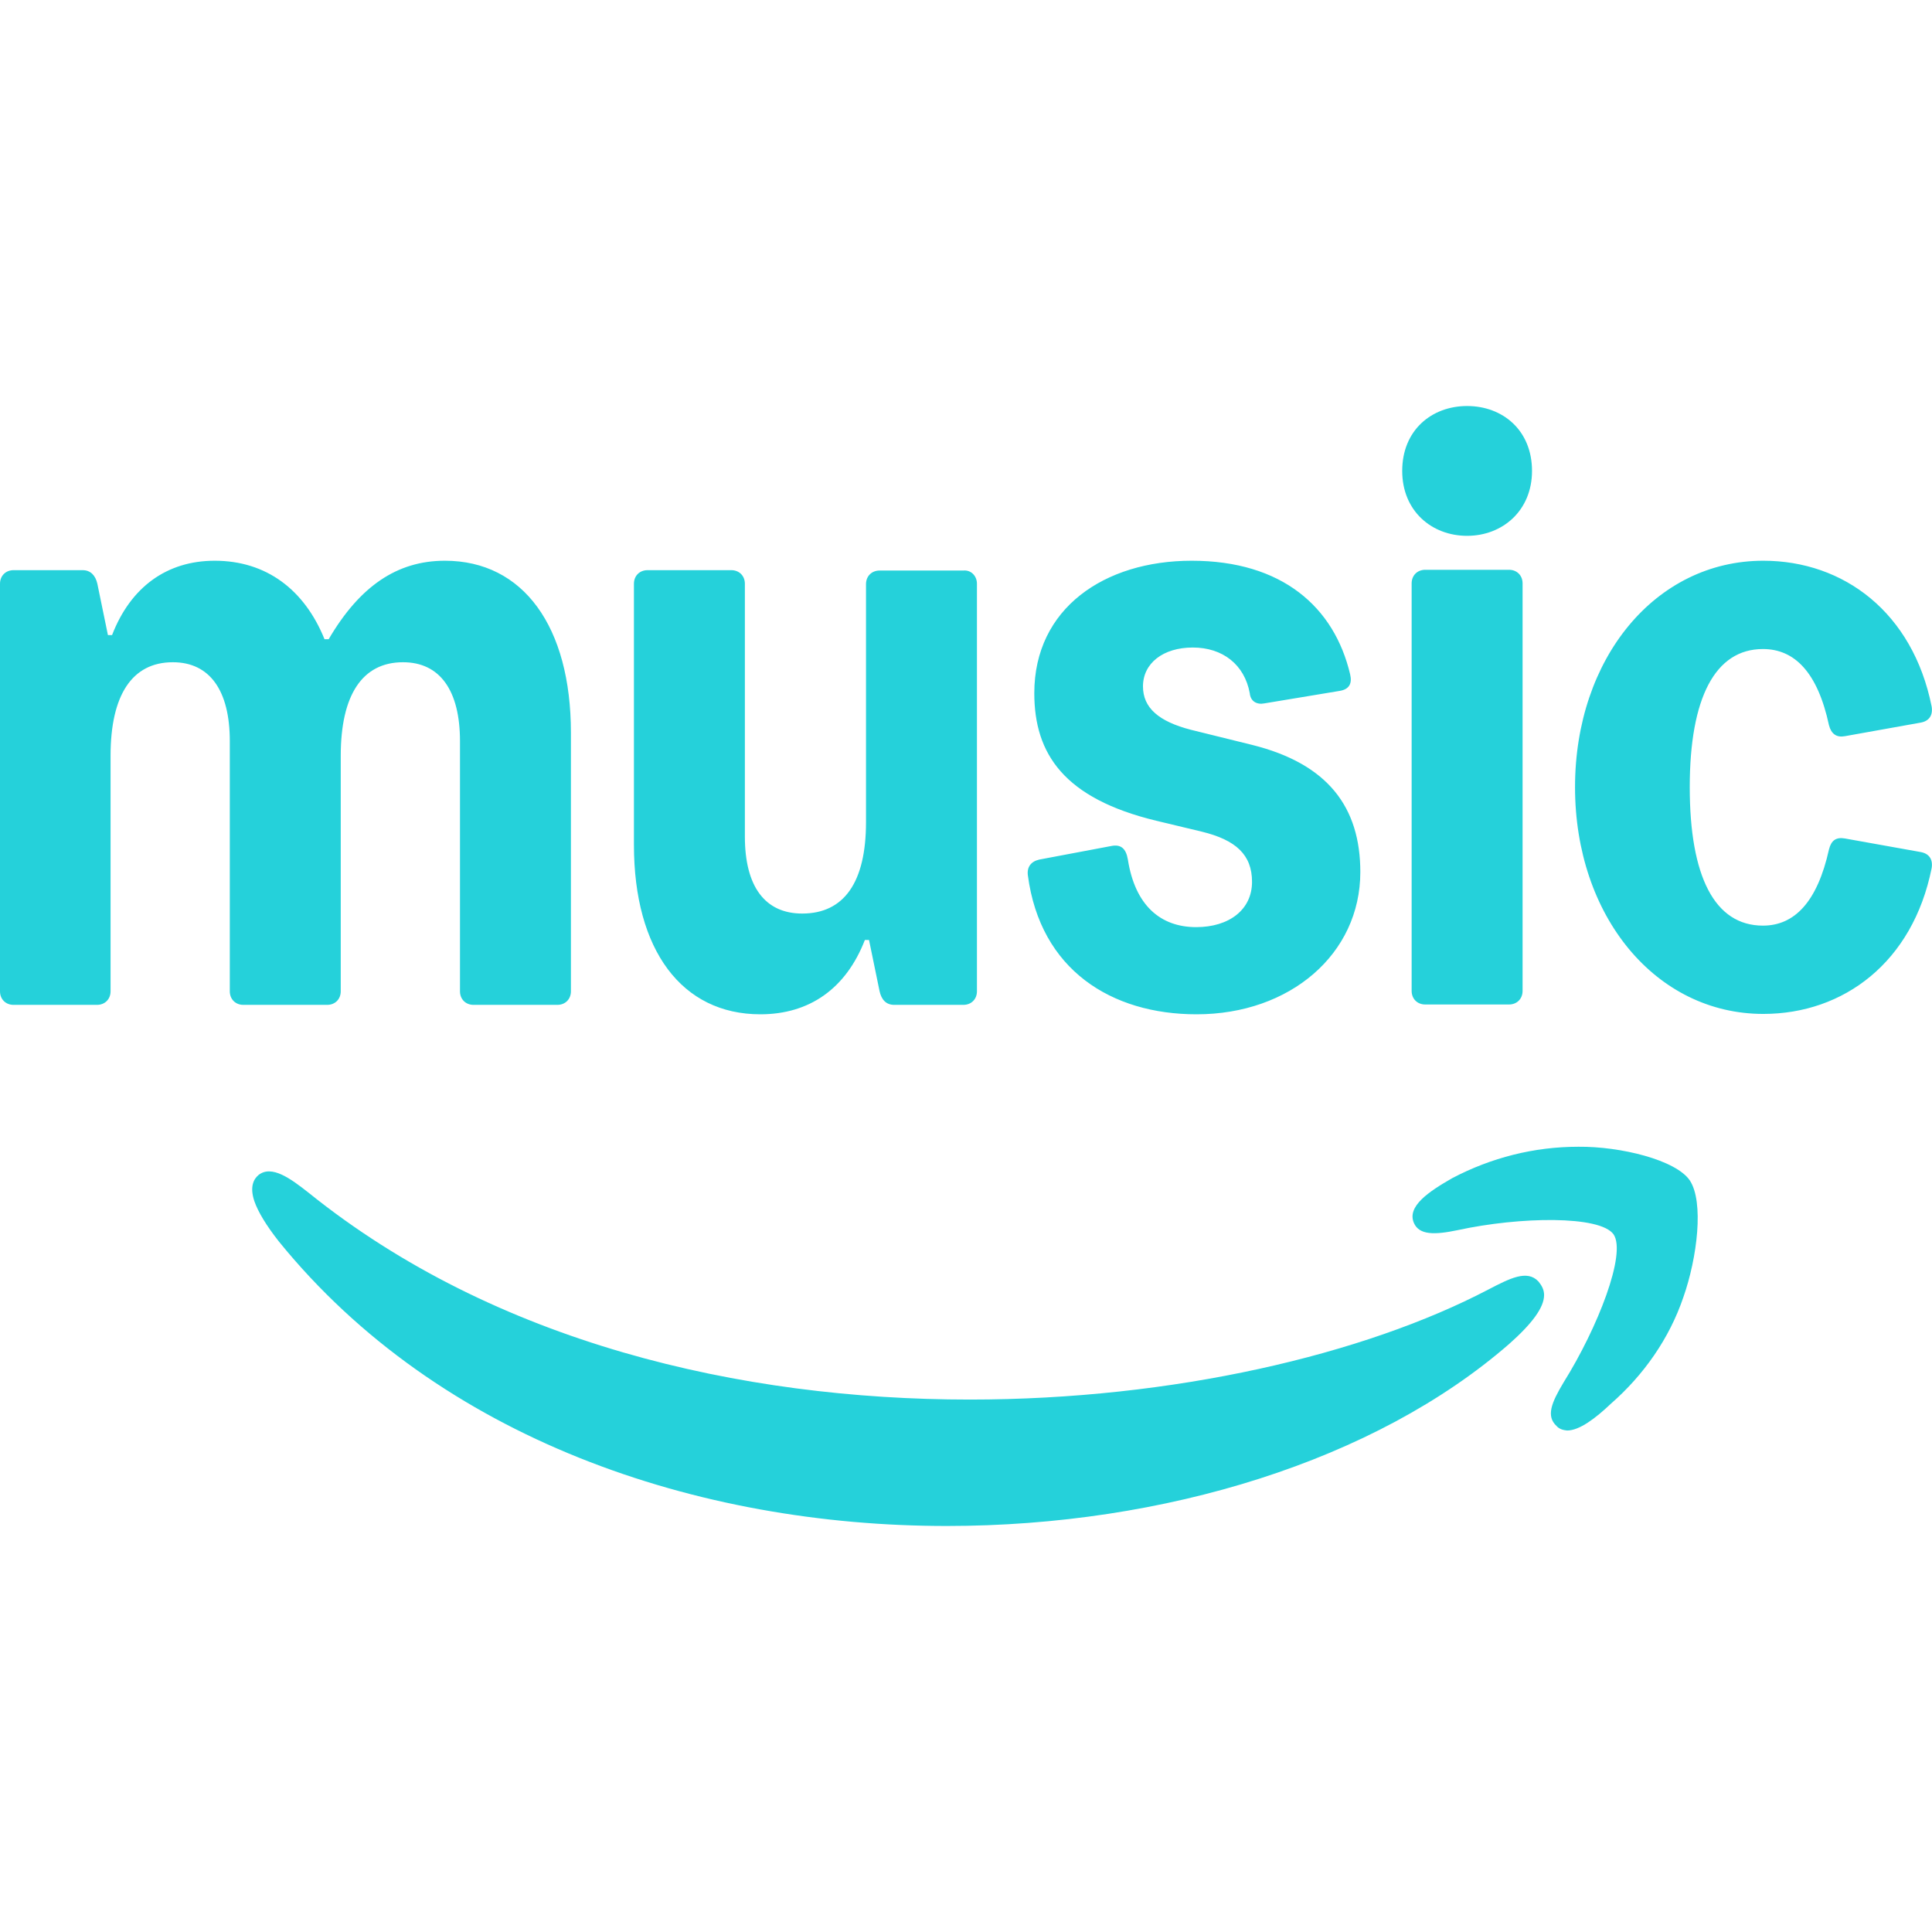
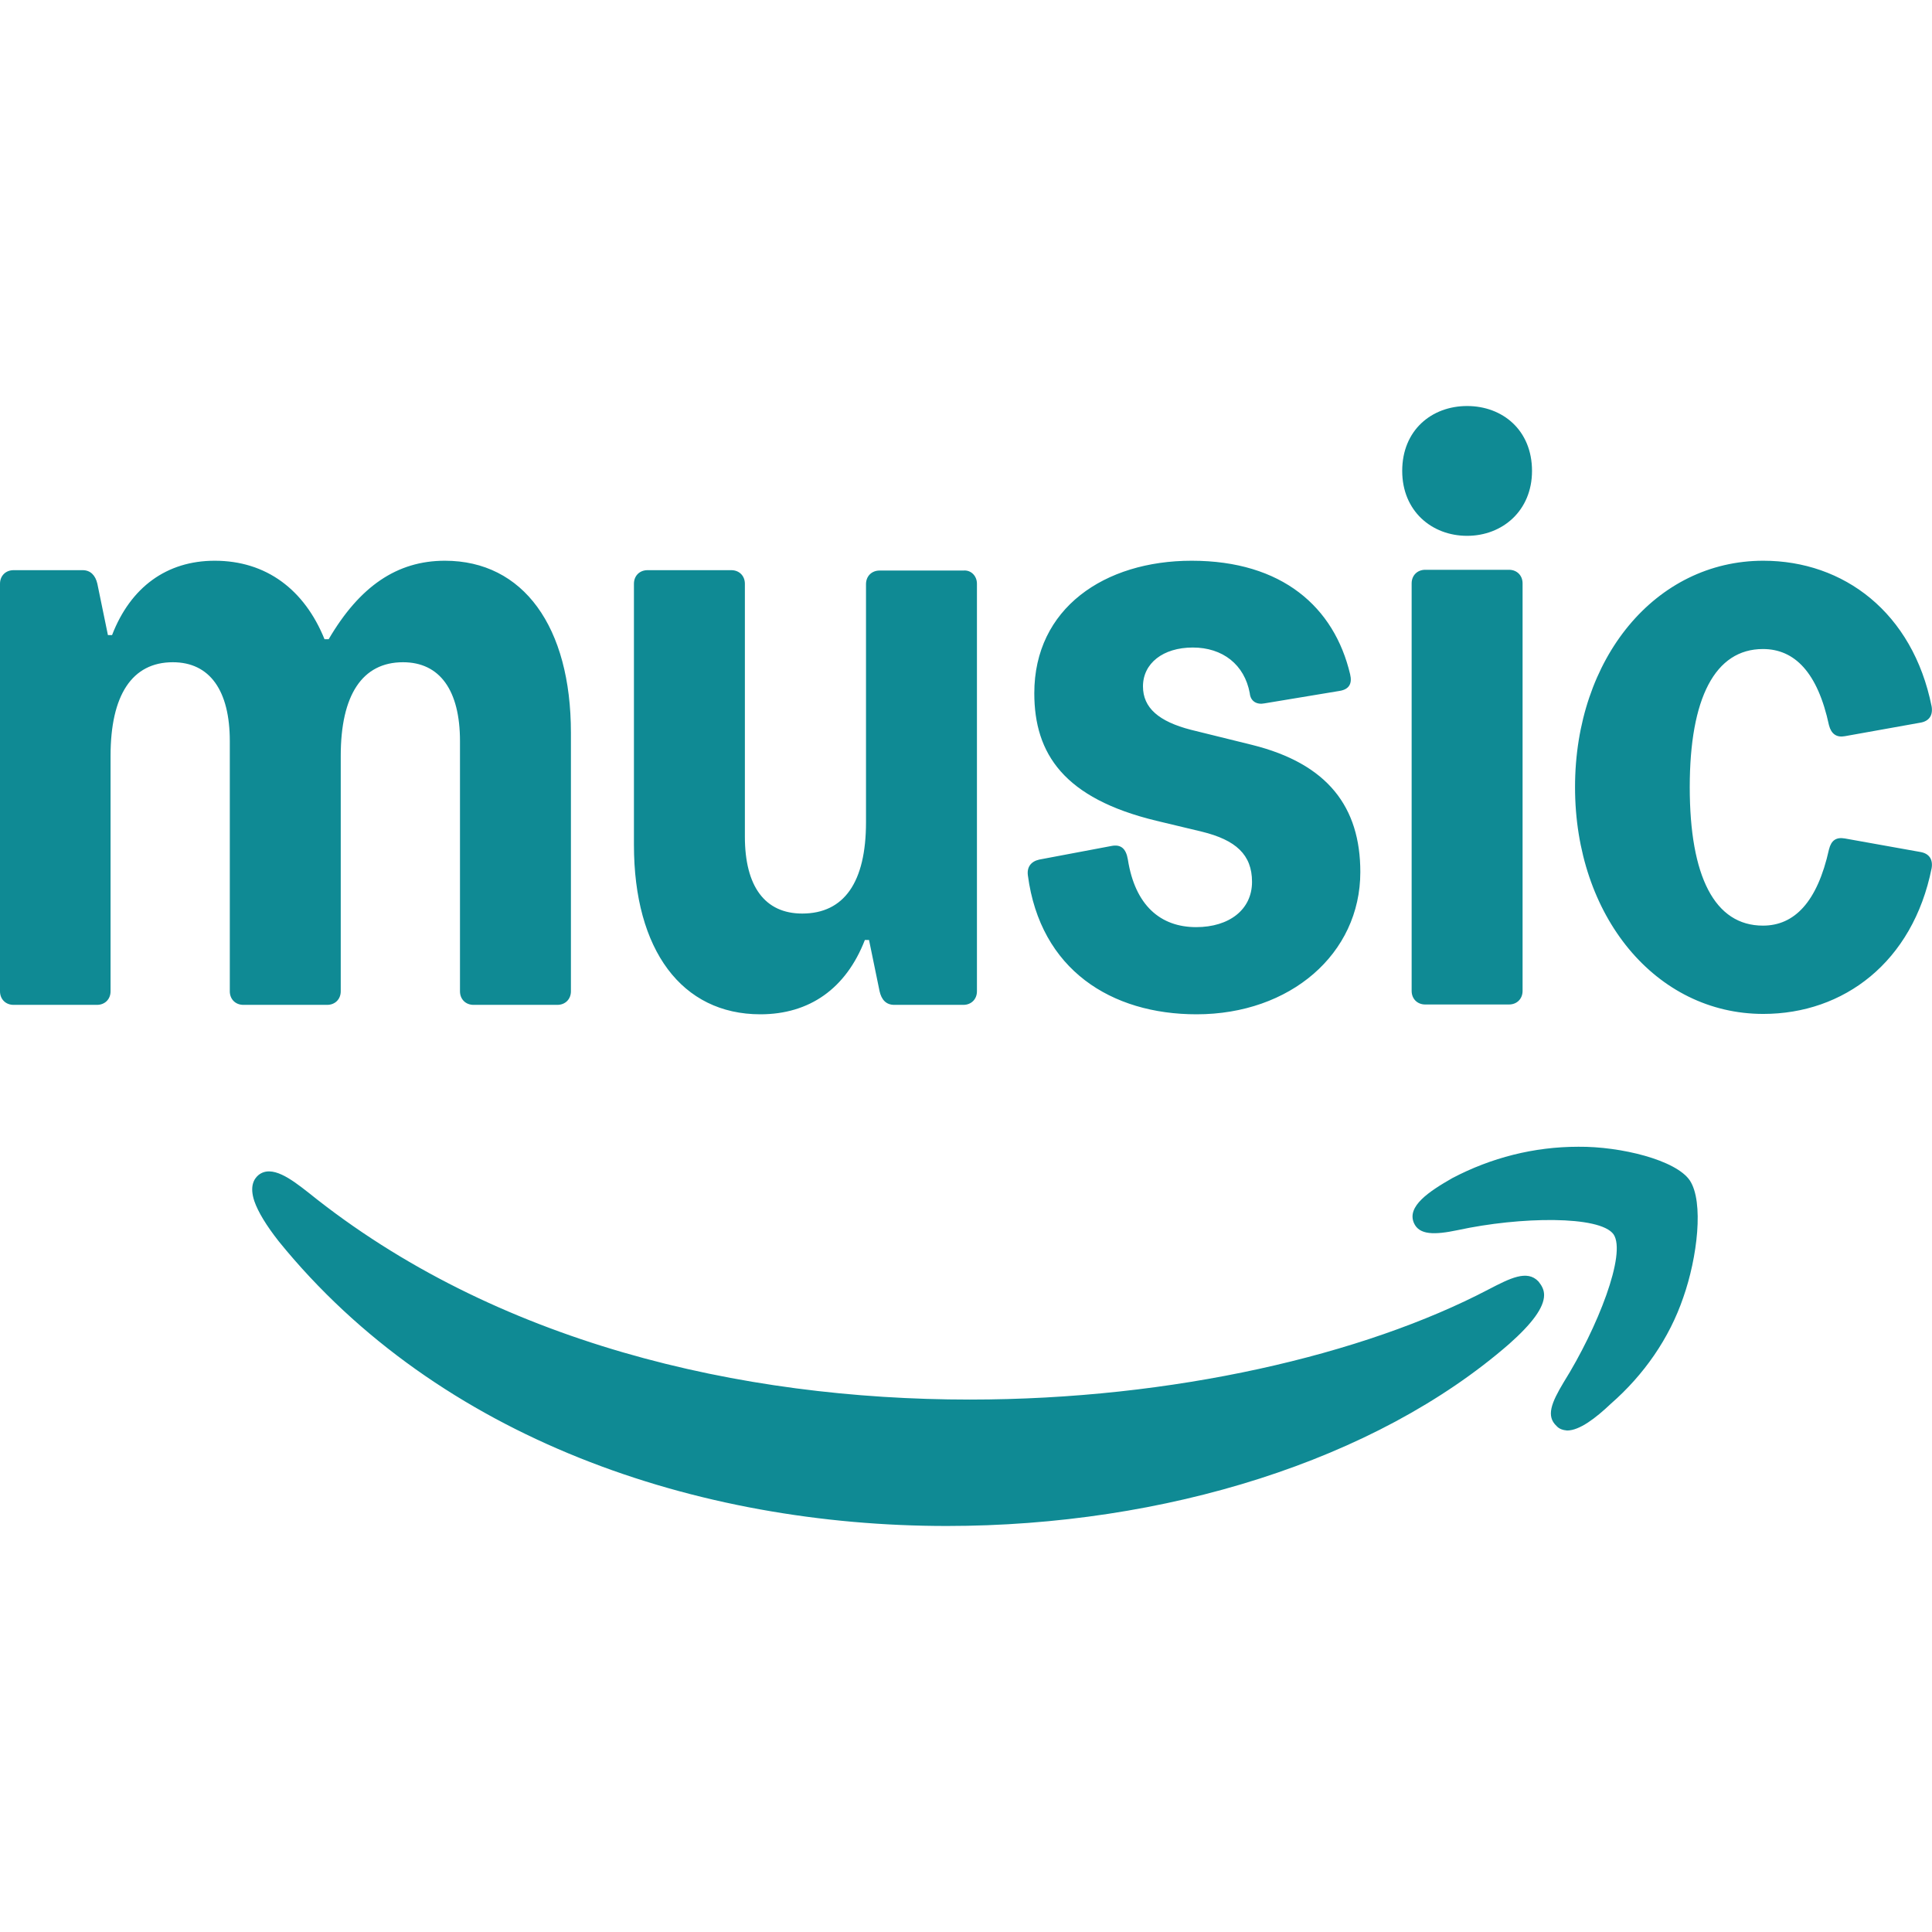
<svg xmlns="http://www.w3.org/2000/svg" xml:space="preserve" viewBox="0 0 512 512">
-   <path d="M56.9 148.6c13.7 0 23.8 7.7 29.1 20.8h1.1c8.2-14 18.1-20.8 30.8-20.8 20.8 0 33.4 17.5 33.4 45.6v68.5c0 2.1-1.5 3.6-3.6 3.6h-22.2c-2.1 0-3.6-1.5-3.6-3.6v-66.3c0-13.4-5.3-20.9-15.1-20.9-10.8 0-16.5 8.7-16.5 24.8v62.4c0 2.1-1.5 3.6-3.6 3.6H64.5c-2.1 0-3.6-1.5-3.6-3.6v-66.3c0-13.4-5.3-20.9-15.1-20.9-10.8 0-16.5 8.7-16.5 24.8v62.4c0 2.1-1.5 3.6-3.6 3.6H3.6c-2.1 0-3.6-1.5-3.6-3.6v-108c0-2.1 1.5-3.6 3.6-3.6h18.3c2.1 0 3.4 1.4 3.9 3.6l2.8 13.6h1.1c4.9-12.7 14.5-19.7 27.2-19.7m202 6.1v108c0 2.1-1.5 3.6-3.6 3.6H237c-2.2 0-3.4-1.4-3.9-3.6l-2.8-13.6h-1.1c-5 12.9-14.7 19.7-27.7 19.7-20.8 0-33.5-17-33.5-44.9v-69.2c0-2.1 1.5-3.6 3.6-3.6h22.2c2.1 0 3.6 1.5 3.6 3.6v67c0 13.2 5.3 20.4 15.2 20.4 11.1 0 16.9-8.3 16.9-24.2v-63.1c0-2.1 1.5-3.6 3.6-3.6h22.2c2-.2 3.6 1.4 3.6 3.5m72.3 29c-1.4-7.6-7.2-12.1-15.1-12.1s-13.2 4.2-13.2 10.3c0 5.7 4.2 9.3 12.7 11.5l16.2 4c20.1 5 28.7 16.5 28.7 33.7 0 21.7-18.6 37.7-43.4 37.7-22.6 0-41.4-11.8-44.7-36.8-.3-2.2.8-3.7 3-4.2l19.1-3.6c2.5-.5 3.9.6 4.4 3.6 1.9 12.1 8.6 17.9 18.1 17.9 8.7 0 14.8-4.6 14.8-12 0-7.2-4.3-11.1-13.3-13.3l-12.1-2.9c-24.4-5.9-32.3-17.7-32.3-33.8 0-22.5 18.6-35.1 41.7-35.1 24 0 37.8 12.3 42 30.1.6 2.5-.3 4-2.8 4.4l-19.9 3.3c-2 .4-3.7-.5-3.9-2.7m57.6-76.1c9.4 0 17.2 6.4 17.2 17.2 0 10.5-7.8 17.2-17.2 17.2s-17.2-6.6-17.2-17.2c0-10.8 7.8-17.2 17.2-17.2m-14.7 155v-108c0-2.1 1.5-3.6 3.6-3.6h22.2c2.1 0 3.6 1.5 3.6 3.6v108c0 2.1-1.5 3.6-3.6 3.6h-22.2c-2.1 0-3.6-1.5-3.6-3.6m137.8-32.5c-5 24.9-23.3 38.6-44.6 38.6-28.5 0-49.9-25.9-49.9-60.1 0-34.1 21.3-60 49.9-60 21.3 0 39.6 13.7 44.6 38.6.4 2.4-.7 3.9-2.9 4.3l-20.1 3.6c-2.2.4-3.6-.6-4.2-2.9-3-14-9.1-20.2-17.5-20.2-12.7 0-19.4 13-19.4 36.6 0 23.7 6.6 36.7 19.4 36.7 8.3 0 14.4-6.2 17.5-20.2.6-2.4 1.9-3.3 4.2-2.9l20.1 3.6c2.2.4 3.3 1.9 2.9 4.3m-137.2 94c1.4 3.2 5.4 3.2 11.6 1.9 16.6-3.6 37.7-3.9 41.3 1.1 3.5 5.1-4.2 24.8-13.2 39.2-3.3 5.5-4.7 9-1.9 11.6.7.8 1.7 1.1 2.8 1.2 3.3 0 7.6-3.3 11.6-7.1 8.7-7.6 15.5-17.3 19.2-28.2 3.7-10.5 5.5-25.3 1.7-31-3.7-5.4-18.3-9-29.5-8.9-11.8 0-23.1 2.9-33.4 8.3-6.3 3.6-12.1 7.5-10.2 11.9m-307.3-5.8c1 2.9 3.2 6.5 6.5 10.7 42.5 52.4 110.9 75.4 177 75.4 57.8 0 113.6-17.4 149-48.2 6.1-5.4 9.3-9.7 9.3-13 0-1.4-.6-2.5-1.5-3.6-3-3.2-7.6-.8-13.2 2.1-33 17.3-83.6 29.2-137.5 29.2-60.8 0-125.9-15.1-175.2-54.8-4.7-3.7-9.8-7.5-13.3-4.7-1.2 1-2.4 3-1.1 6.9" style="fill:#25d1da" />
+   <path d="M56.9 148.6c13.7 0 23.8 7.7 29.1 20.8h1.1c8.2-14 18.1-20.8 30.8-20.8 20.8 0 33.4 17.5 33.4 45.6v68.5c0 2.1-1.5 3.6-3.6 3.6h-22.2c-2.1 0-3.6-1.5-3.6-3.6v-66.3c0-13.4-5.3-20.9-15.1-20.9-10.8 0-16.5 8.7-16.5 24.8v62.4c0 2.1-1.5 3.6-3.6 3.6H64.5c-2.1 0-3.6-1.5-3.6-3.6v-66.3c0-13.4-5.3-20.9-15.1-20.9-10.8 0-16.5 8.7-16.5 24.8v62.4c0 2.1-1.5 3.6-3.6 3.6H3.6c-2.1 0-3.6-1.5-3.6-3.6v-108c0-2.1 1.5-3.6 3.6-3.6h18.3c2.1 0 3.4 1.4 3.9 3.6l2.8 13.6h1.1c4.9-12.7 14.5-19.7 27.2-19.7m202 6.1v108c0 2.1-1.5 3.6-3.6 3.6H237c-2.2 0-3.4-1.4-3.9-3.6l-2.8-13.6h-1.1c-5 12.9-14.7 19.7-27.7 19.7-20.8 0-33.5-17-33.5-44.9v-69.2c0-2.1 1.5-3.6 3.6-3.6h22.2c2.1 0 3.6 1.5 3.6 3.6v67c0 13.2 5.3 20.4 15.2 20.4 11.1 0 16.9-8.3 16.9-24.2v-63.1c0-2.1 1.5-3.6 3.6-3.6h22.2c2-.2 3.6 1.4 3.6 3.5m72.3 29c-1.4-7.6-7.2-12.1-15.1-12.1s-13.2 4.2-13.2 10.3c0 5.7 4.2 9.3 12.7 11.5l16.2 4c20.1 5 28.7 16.5 28.7 33.7 0 21.7-18.6 37.7-43.4 37.7-22.6 0-41.4-11.8-44.7-36.8-.3-2.2.8-3.7 3-4.2l19.1-3.6c2.5-.5 3.9.6 4.4 3.6 1.9 12.1 8.6 17.9 18.1 17.9 8.7 0 14.8-4.6 14.8-12 0-7.2-4.3-11.1-13.3-13.3l-12.1-2.9c-24.4-5.9-32.3-17.7-32.3-33.8 0-22.5 18.6-35.1 41.7-35.1 24 0 37.8 12.3 42 30.1.6 2.5-.3 4-2.8 4.4l-19.9 3.3c-2 .4-3.7-.5-3.9-2.7m57.6-76.1c9.4 0 17.2 6.4 17.2 17.2 0 10.5-7.8 17.2-17.2 17.2s-17.2-6.6-17.2-17.2c0-10.8 7.8-17.2 17.2-17.2m-14.7 155v-108c0-2.1 1.5-3.6 3.6-3.6h22.2c2.1 0 3.6 1.5 3.6 3.6v108c0 2.1-1.5 3.6-3.6 3.6h-22.2c-2.1 0-3.6-1.5-3.6-3.6m137.8-32.5c-5 24.9-23.3 38.6-44.6 38.6-28.5 0-49.9-25.9-49.9-60.1 0-34.1 21.3-60 49.9-60 21.3 0 39.6 13.7 44.6 38.6.4 2.4-.7 3.9-2.9 4.3l-20.1 3.6c-2.2.4-3.6-.6-4.2-2.9-3-14-9.1-20.2-17.5-20.2-12.7 0-19.4 13-19.4 36.6 0 23.7 6.6 36.7 19.4 36.7 8.3 0 14.4-6.2 17.5-20.2.6-2.4 1.9-3.3 4.2-2.9l20.1 3.6c2.2.4 3.3 1.9 2.9 4.3m-137.2 94c1.4 3.2 5.4 3.2 11.6 1.9 16.6-3.6 37.7-3.9 41.3 1.1 3.5 5.1-4.2 24.8-13.2 39.2-3.3 5.5-4.7 9-1.9 11.6.7.8 1.7 1.1 2.8 1.2 3.3 0 7.6-3.3 11.6-7.1 8.7-7.6 15.5-17.3 19.2-28.2 3.7-10.5 5.5-25.3 1.7-31-3.7-5.4-18.3-9-29.5-8.9-11.8 0-23.1 2.9-33.4 8.3-6.3 3.6-12.1 7.5-10.2 11.9m-307.3-5.8c1 2.9 3.2 6.5 6.5 10.7 42.5 52.4 110.9 75.4 177 75.4 57.8 0 113.6-17.4 149-48.2 6.1-5.4 9.3-9.7 9.3-13 0-1.4-.6-2.5-1.5-3.6-3-3.2-7.6-.8-13.2 2.1-33 17.3-83.6 29.2-137.5 29.2-60.8 0-125.9-15.1-175.2-54.8-4.7-3.7-9.8-7.5-13.3-4.7-1.2 1-2.4 3-1.1 6.9" style="fill:#0f8a94" />
</svg>
